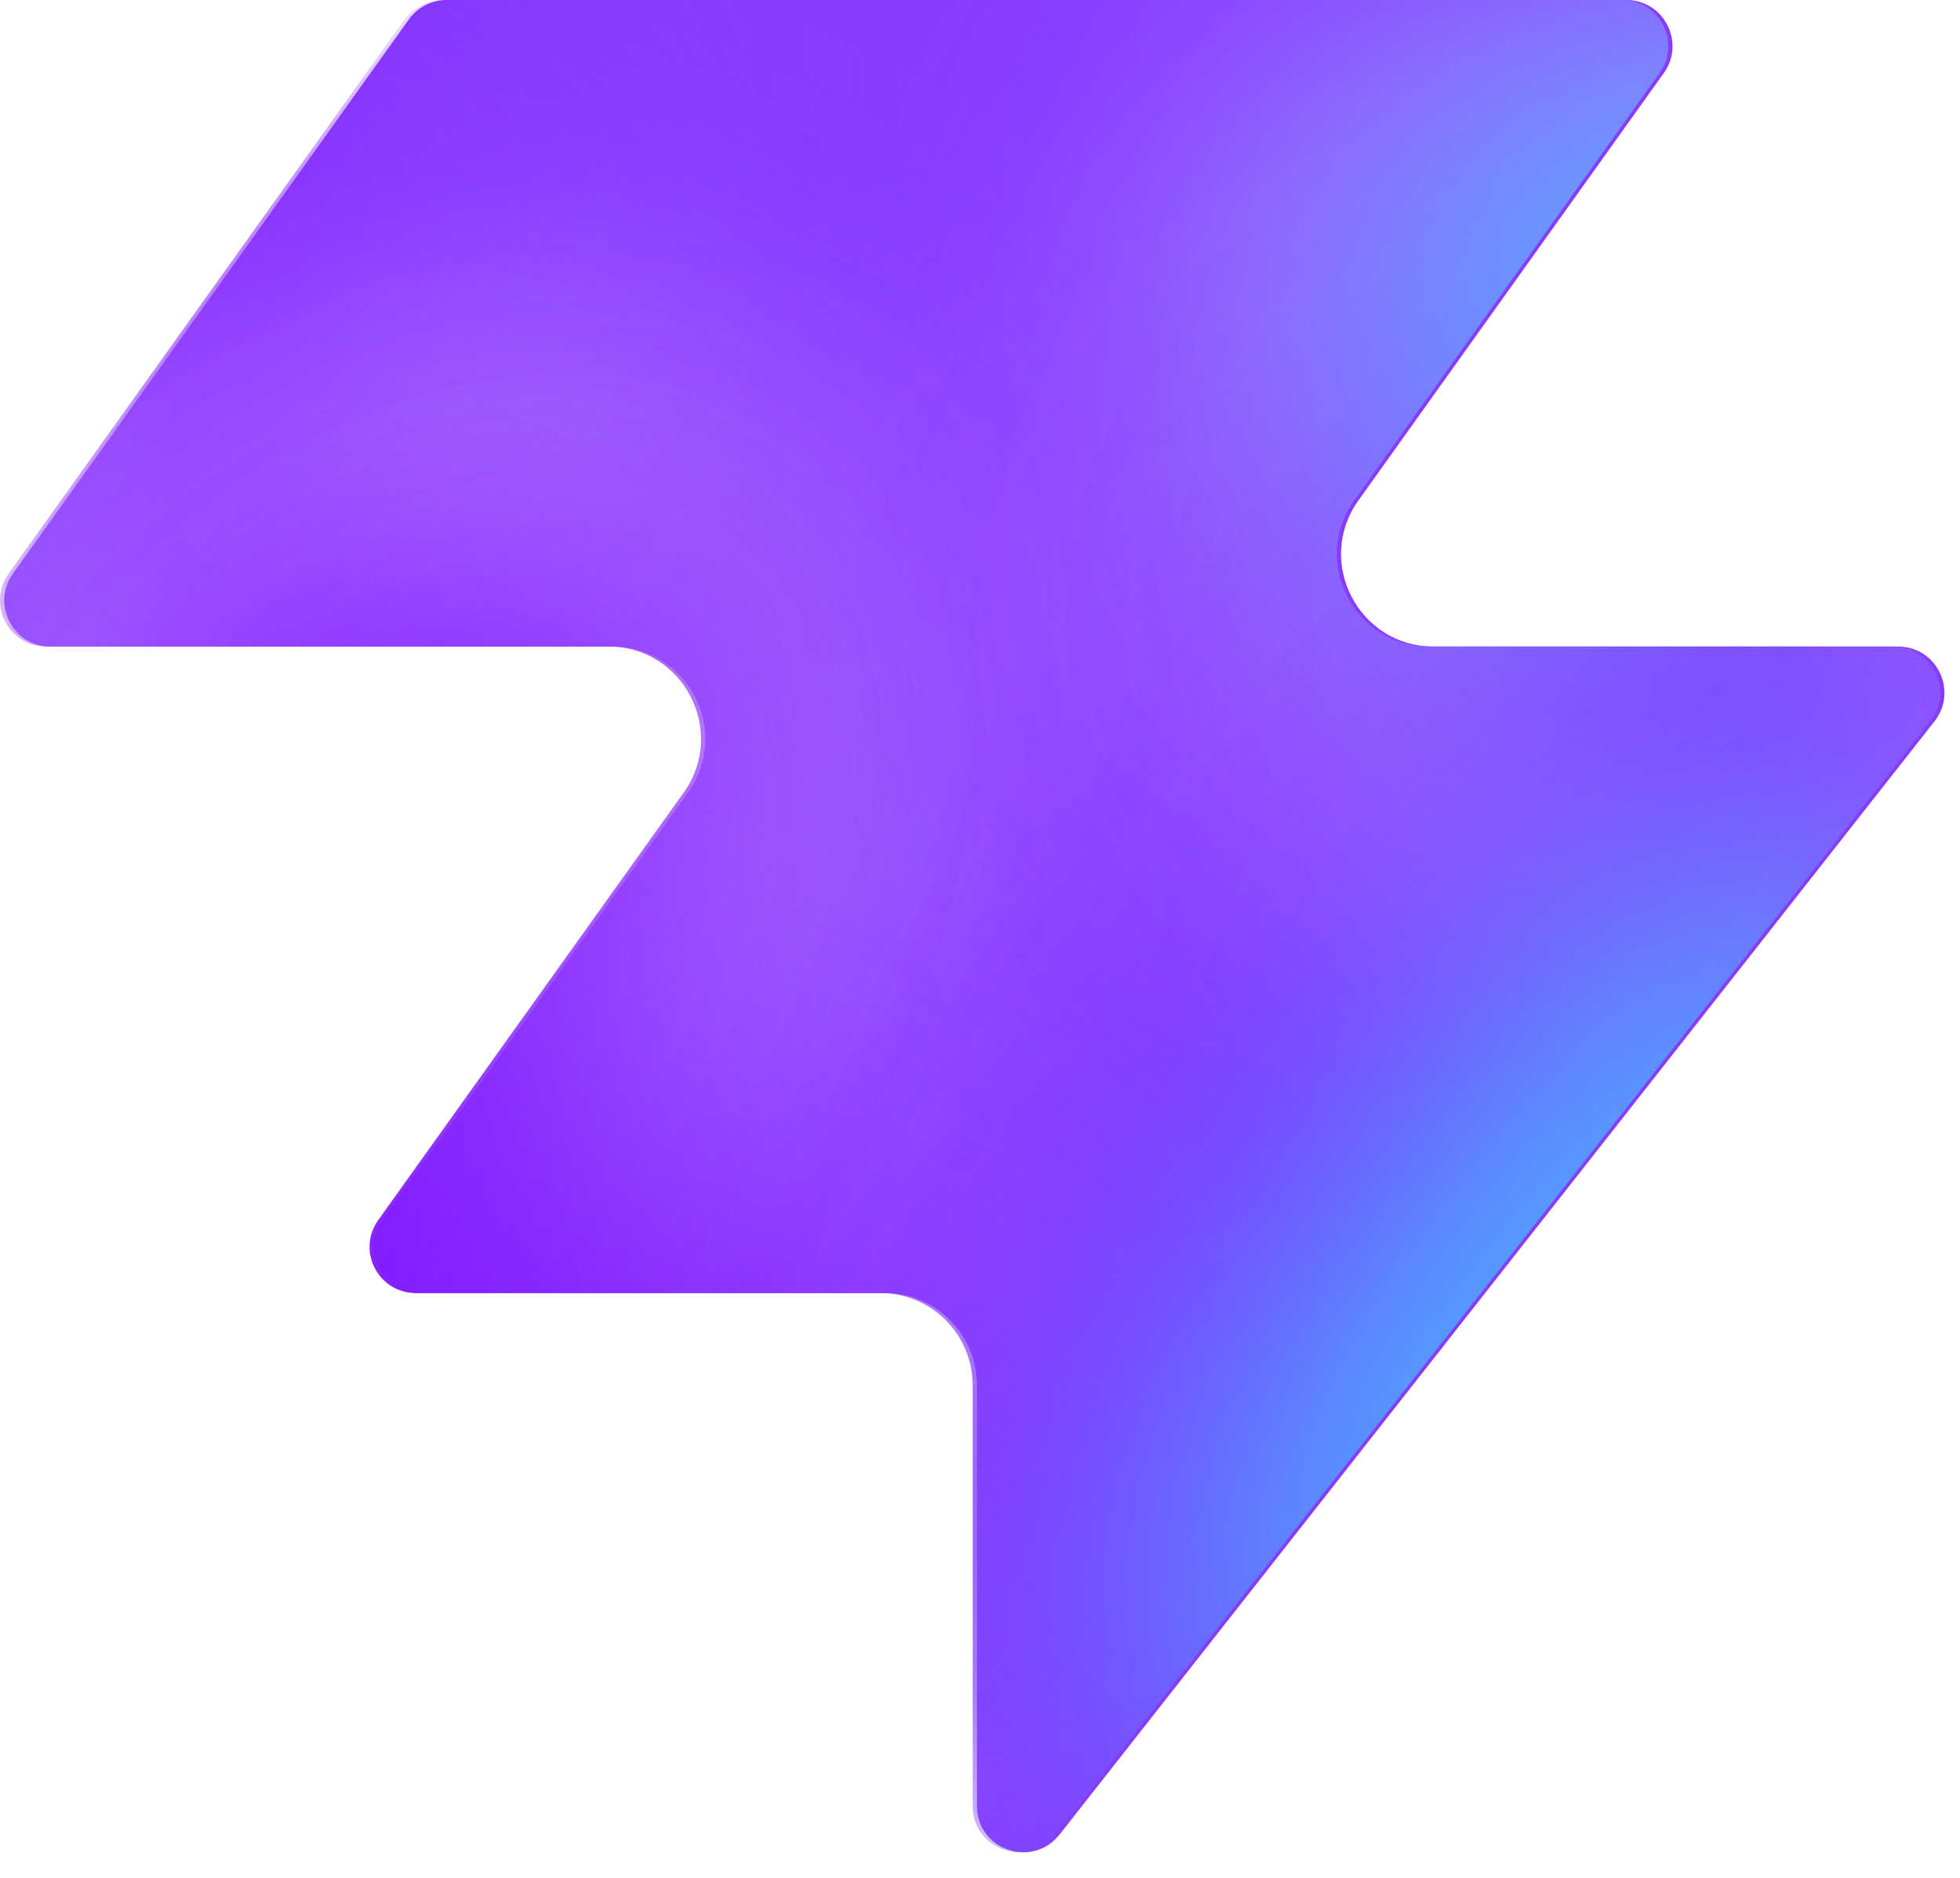
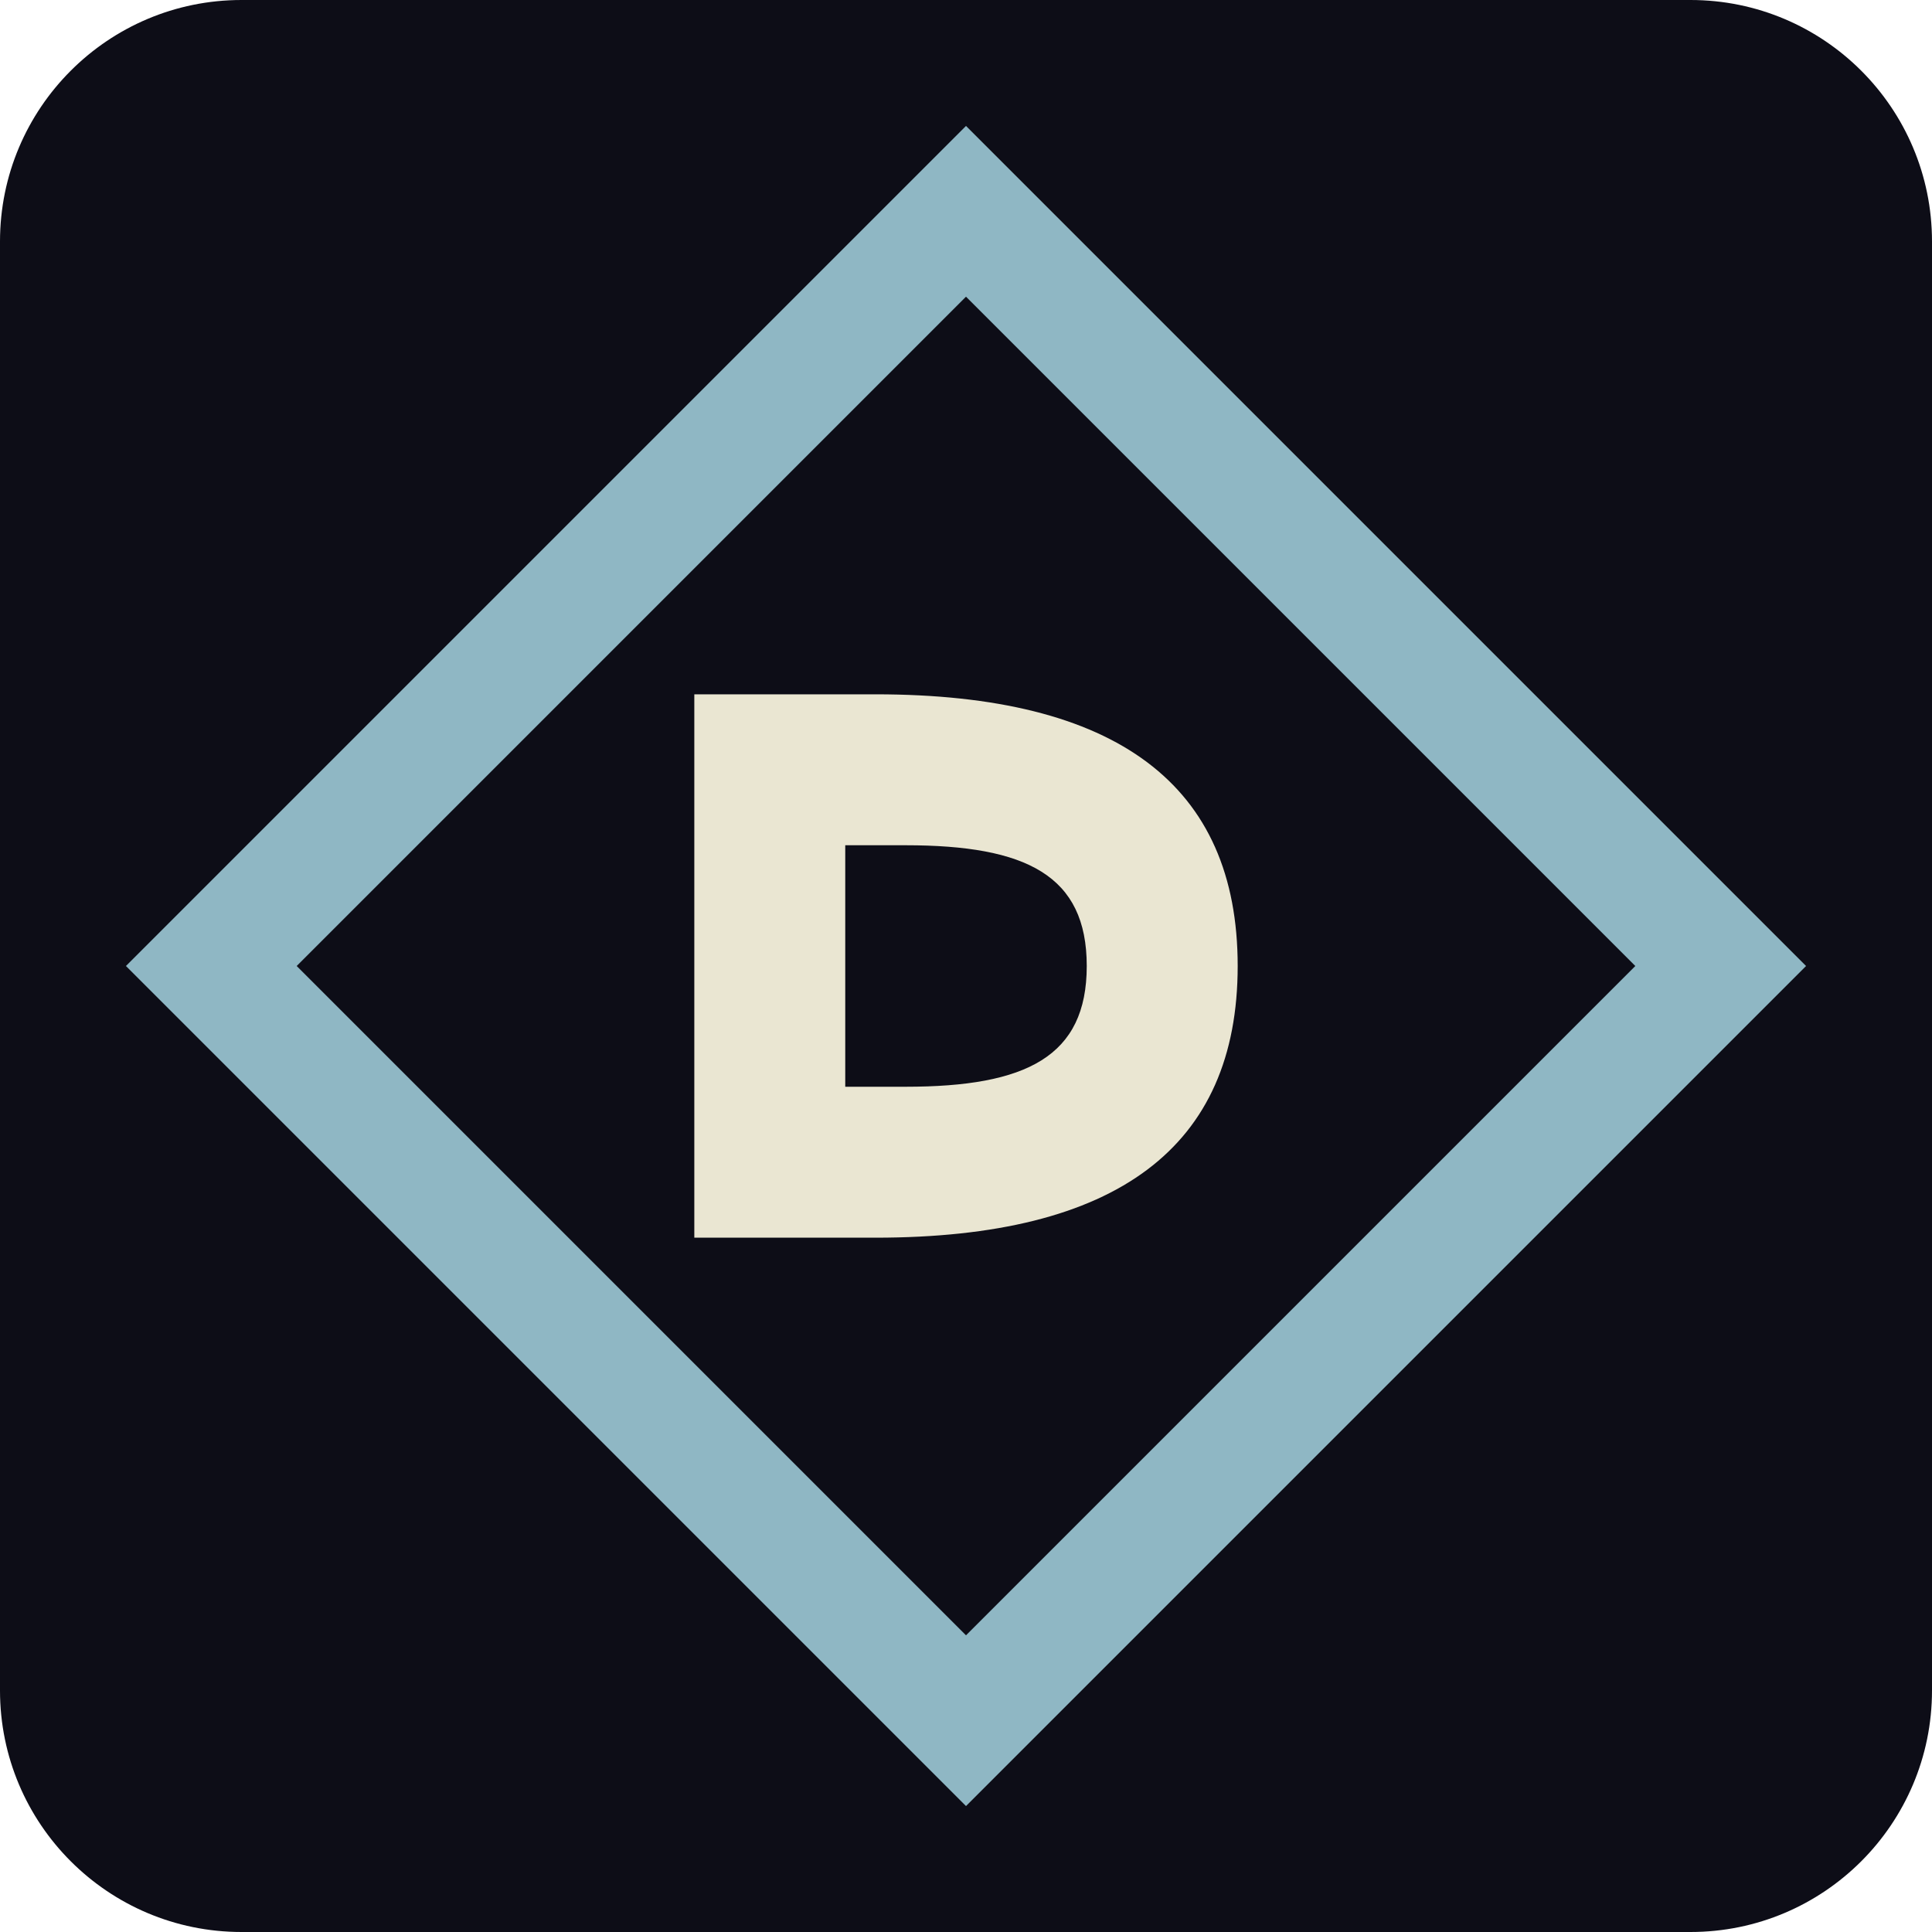
- <svg xmlns="http://www.w3.org/2000/svg" width="48" height="46" fill="none" viewBox="0 0 48 46">
-   <path fill="#863bff" d="M25.946 44.938c-.664.845-2.021.375-2.021-.698V33.937a2.26 2.26 0 0 0-2.262-2.262H10.287c-.92 0-1.456-1.04-.92-1.788l7.48-10.471c1.07-1.497 0-3.578-1.842-3.578H1.237c-.92 0-1.456-1.04-.92-1.788L10.013.474c.214-.297.556-.474.92-.474h28.894c.92 0 1.456 1.04.92 1.788l-7.48 10.471c-1.07 1.498 0 3.579 1.842 3.579h11.377c.943 0 1.473 1.088.89 1.83L25.947 44.94z" style="fill:#863bff;fill:color(display-p3 .525 .23 1);fill-opacity:1" />
-   <mask id="a" width="48" height="46" x="0" y="0" maskUnits="userSpaceOnUse" style="mask-type:alpha">
-     <path fill="#000" d="M25.842 44.938c-.664.844-2.021.375-2.021-.698V33.937a2.26 2.26 0 0 0-2.262-2.262H10.183c-.92 0-1.456-1.04-.92-1.788l7.48-10.471c1.07-1.498 0-3.579-1.842-3.579H1.133c-.92 0-1.456-1.04-.92-1.787L9.91.473c.214-.297.556-.474.92-.474h28.894c.92 0 1.456 1.04.92 1.788l-7.48 10.471c-1.07 1.498 0 3.578 1.842 3.578h11.377c.943 0 1.473 1.088.89 1.832L25.843 44.94z" style="fill:#000;fill-opacity:1" />
-   </mask>
-   <g mask="url(#a)">
-     <g filter="url(#b)">
-       <ellipse cx="5.508" cy="14.704" fill="#ede6ff" rx="5.508" ry="14.704" style="fill:#ede6ff;fill:color(display-p3 .927 .903 1);fill-opacity:1" transform="matrix(.00324 1 1 -.00324 -4.47 31.516)" />
-     </g>
-     <g filter="url(#c)">
-       <ellipse cx="10.399" cy="29.851" fill="#ede6ff" rx="10.399" ry="29.851" style="fill:#ede6ff;fill:color(display-p3 .927 .903 1);fill-opacity:1" transform="matrix(.00324 1 1 -.00324 -39.328 7.883)" />
-     </g>
-     <g filter="url(#d)">
-       <ellipse cx="5.508" cy="30.487" fill="#7e14ff" rx="5.508" ry="30.487" style="fill:#7e14ff;fill:color(display-p3 .492 .077 1);fill-opacity:1" transform="rotate(89.814 -25.913 -14.639)scale(1 -1)" />
-     </g>
-     <g filter="url(#e)">
-       <ellipse cx="5.508" cy="30.599" fill="#7e14ff" rx="5.508" ry="30.599" style="fill:#7e14ff;fill:color(display-p3 .492 .077 1);fill-opacity:1" transform="rotate(89.814 -32.644 -3.334)scale(1 -1)" />
-     </g>
-     <g filter="url(#f)">
-       <ellipse cx="5.508" cy="30.599" fill="#7e14ff" rx="5.508" ry="30.599" style="fill:#7e14ff;fill:color(display-p3 .492 .077 1);fill-opacity:1" transform="matrix(.00324 1 1 -.00324 -34.34 30.47)" />
-     </g>
-     <g filter="url(#g)">
-       <ellipse cx="14.072" cy="22.078" fill="#ede6ff" rx="14.072" ry="22.078" style="fill:#ede6ff;fill:color(display-p3 .927 .903 1);fill-opacity:1" transform="rotate(93.35 24.506 48.493)scale(-1 1)" />
-     </g>
-     <g filter="url(#h)">
-       <ellipse cx="3.47" cy="21.501" fill="#7e14ff" rx="3.47" ry="21.501" style="fill:#7e14ff;fill:color(display-p3 .492 .077 1);fill-opacity:1" transform="rotate(89.009 28.708 47.59)scale(-1 1)" />
-     </g>
-     <g filter="url(#i)">
-       <ellipse cx="3.47" cy="21.501" fill="#7e14ff" rx="3.47" ry="21.501" style="fill:#7e14ff;fill:color(display-p3 .492 .077 1);fill-opacity:1" transform="rotate(89.009 28.708 47.59)scale(-1 1)" />
-     </g>
-     <g filter="url(#j)">
-       <ellipse cx=".387" cy="8.972" fill="#7e14ff" rx="4.407" ry="29.108" style="fill:#7e14ff;fill:color(display-p3 .492 .077 1);fill-opacity:1" transform="rotate(39.51 .387 8.972)" />
-     </g>
-     <g filter="url(#k)">
-       <ellipse cx="47.523" cy="-6.092" fill="#7e14ff" rx="4.407" ry="29.108" style="fill:#7e14ff;fill:color(display-p3 .492 .077 1);fill-opacity:1" transform="rotate(37.892 47.523 -6.092)" />
-     </g>
-     <g filter="url(#l)">
-       <ellipse cx="41.412" cy="6.333" fill="#47bfff" rx="5.971" ry="9.665" style="fill:#47bfff;fill:color(display-p3 .28 .748 1);fill-opacity:1" transform="rotate(37.892 41.412 6.333)" />
-     </g>
-     <g filter="url(#m)">
-       <ellipse cx="-1.879" cy="38.332" fill="#7e14ff" rx="4.407" ry="29.108" style="fill:#7e14ff;fill:color(display-p3 .492 .077 1);fill-opacity:1" transform="rotate(37.892 -1.88 38.332)" />
-     </g>
-     <g filter="url(#n)">
-       <ellipse cx="-1.879" cy="38.332" fill="#7e14ff" rx="4.407" ry="29.108" style="fill:#7e14ff;fill:color(display-p3 .492 .077 1);fill-opacity:1" transform="rotate(37.892 -1.88 38.332)" />
-     </g>
-     <g filter="url(#o)">
-       <ellipse cx="35.651" cy="29.907" fill="#7e14ff" rx="4.407" ry="29.108" style="fill:#7e14ff;fill:color(display-p3 .492 .077 1);fill-opacity:1" transform="rotate(37.892 35.651 29.907)" />
-     </g>
-     <g filter="url(#p)">
-       <ellipse cx="38.418" cy="32.4" fill="#47bfff" rx="5.971" ry="15.297" style="fill:#47bfff;fill:color(display-p3 .28 .748 1);fill-opacity:1" transform="rotate(37.892 38.418 32.4)" />
-     </g>
-   </g>
-   <defs>
-     <filter id="b" width="60.045" height="41.654" x="-19.77" y="16.149" color-interpolation-filters="sRGB" filterUnits="userSpaceOnUse">
-       <feFlood flood-opacity="0" result="BackgroundImageFix" />
-       <feBlend in="SourceGraphic" in2="BackgroundImageFix" result="shape" />
-       <feGaussianBlur result="effect1_foregroundBlur_2002_17158" stdDeviation="7.659" />
-     </filter>
-     <filter id="c" width="90.34" height="51.437" x="-54.613" y="-7.533" color-interpolation-filters="sRGB" filterUnits="userSpaceOnUse">
-       <feFlood flood-opacity="0" result="BackgroundImageFix" />
-       <feBlend in="SourceGraphic" in2="BackgroundImageFix" result="shape" />
-       <feGaussianBlur result="effect1_foregroundBlur_2002_17158" stdDeviation="7.659" />
-     </filter>
-     <filter id="d" width="79.355" height="29.4" x="-49.64" y="2.03" color-interpolation-filters="sRGB" filterUnits="userSpaceOnUse">
-       <feFlood flood-opacity="0" result="BackgroundImageFix" />
-       <feBlend in="SourceGraphic" in2="BackgroundImageFix" result="shape" />
-       <feGaussianBlur result="effect1_foregroundBlur_2002_17158" stdDeviation="4.596" />
-     </filter>
-     <filter id="e" width="79.579" height="29.4" x="-45.045" y="20.029" color-interpolation-filters="sRGB" filterUnits="userSpaceOnUse">
-       <feFlood flood-opacity="0" result="BackgroundImageFix" />
-       <feBlend in="SourceGraphic" in2="BackgroundImageFix" result="shape" />
-       <feGaussianBlur result="effect1_foregroundBlur_2002_17158" stdDeviation="4.596" />
-     </filter>
-     <filter id="f" width="79.579" height="29.4" x="-43.513" y="21.178" color-interpolation-filters="sRGB" filterUnits="userSpaceOnUse">
-       <feFlood flood-opacity="0" result="BackgroundImageFix" />
-       <feBlend in="SourceGraphic" in2="BackgroundImageFix" result="shape" />
-       <feGaussianBlur result="effect1_foregroundBlur_2002_17158" stdDeviation="4.596" />
-     </filter>
-     <filter id="g" width="74.749" height="58.852" x="15.756" y="-17.901" color-interpolation-filters="sRGB" filterUnits="userSpaceOnUse">
-       <feFlood flood-opacity="0" result="BackgroundImageFix" />
-       <feBlend in="SourceGraphic" in2="BackgroundImageFix" result="shape" />
-       <feGaussianBlur result="effect1_foregroundBlur_2002_17158" stdDeviation="7.659" />
-     </filter>
-     <filter id="h" width="61.377" height="25.362" x="23.548" y="2.284" color-interpolation-filters="sRGB" filterUnits="userSpaceOnUse">
-       <feFlood flood-opacity="0" result="BackgroundImageFix" />
-       <feBlend in="SourceGraphic" in2="BackgroundImageFix" result="shape" />
-       <feGaussianBlur result="effect1_foregroundBlur_2002_17158" stdDeviation="4.596" />
-     </filter>
-     <filter id="i" width="61.377" height="25.362" x="23.548" y="2.284" color-interpolation-filters="sRGB" filterUnits="userSpaceOnUse">
-       <feFlood flood-opacity="0" result="BackgroundImageFix" />
-       <feBlend in="SourceGraphic" in2="BackgroundImageFix" result="shape" />
-       <feGaussianBlur result="effect1_foregroundBlur_2002_17158" stdDeviation="4.596" />
-     </filter>
-     <filter id="j" width="56.045" height="63.649" x="-27.636" y="-22.853" color-interpolation-filters="sRGB" filterUnits="userSpaceOnUse">
-       <feFlood flood-opacity="0" result="BackgroundImageFix" />
-       <feBlend in="SourceGraphic" in2="BackgroundImageFix" result="shape" />
-       <feGaussianBlur result="effect1_foregroundBlur_2002_17158" stdDeviation="4.596" />
-     </filter>
-     <filter id="k" width="54.814" height="64.646" x="20.116" y="-38.415" color-interpolation-filters="sRGB" filterUnits="userSpaceOnUse">
-       <feFlood flood-opacity="0" result="BackgroundImageFix" />
-       <feBlend in="SourceGraphic" in2="BackgroundImageFix" result="shape" />
-       <feGaussianBlur result="effect1_foregroundBlur_2002_17158" stdDeviation="4.596" />
-     </filter>
-     <filter id="l" width="33.541" height="35.313" x="24.641" y="-11.323" color-interpolation-filters="sRGB" filterUnits="userSpaceOnUse">
-       <feFlood flood-opacity="0" result="BackgroundImageFix" />
-       <feBlend in="SourceGraphic" in2="BackgroundImageFix" result="shape" />
-       <feGaussianBlur result="effect1_foregroundBlur_2002_17158" stdDeviation="4.596" />
-     </filter>
-     <filter id="m" width="54.814" height="64.646" x="-29.286" y="6.009" color-interpolation-filters="sRGB" filterUnits="userSpaceOnUse">
-       <feFlood flood-opacity="0" result="BackgroundImageFix" />
-       <feBlend in="SourceGraphic" in2="BackgroundImageFix" result="shape" />
-       <feGaussianBlur result="effect1_foregroundBlur_2002_17158" stdDeviation="4.596" />
-     </filter>
-     <filter id="n" width="54.814" height="64.646" x="-29.286" y="6.009" color-interpolation-filters="sRGB" filterUnits="userSpaceOnUse">
-       <feFlood flood-opacity="0" result="BackgroundImageFix" />
-       <feBlend in="SourceGraphic" in2="BackgroundImageFix" result="shape" />
-       <feGaussianBlur result="effect1_foregroundBlur_2002_17158" stdDeviation="4.596" />
-     </filter>
-     <filter id="o" width="54.814" height="64.646" x="8.244" y="-2.416" color-interpolation-filters="sRGB" filterUnits="userSpaceOnUse">
-       <feFlood flood-opacity="0" result="BackgroundImageFix" />
-       <feBlend in="SourceGraphic" in2="BackgroundImageFix" result="shape" />
-       <feGaussianBlur result="effect1_foregroundBlur_2002_17158" stdDeviation="4.596" />
-     </filter>
-     <filter id="p" width="39.409" height="43.623" x="18.713" y="10.588" color-interpolation-filters="sRGB" filterUnits="userSpaceOnUse">
-       <feFlood flood-opacity="0" result="BackgroundImageFix" />
-       <feBlend in="SourceGraphic" in2="BackgroundImageFix" result="shape" />
-       <feGaussianBlur result="effect1_foregroundBlur_2002_17158" stdDeviation="4.596" />
-     </filter>
-   </defs>
+ <svg xmlns="http://www.w3.org/2000/svg" width="64" height="64" viewBox="0 0 64 64">
+   <rect width="64" height="64" rx="8" fill="#0d0d17" />
+   <path d="M32 7 57 32 32 57 7 32Z" fill="none" stroke="#8fb7c4" stroke-width="4" />
+   <path d="M23 23h6c8 0 12 3 12 9s-4 9-12 9h-6V23Zm7 13c4 0 6-1 6-4s-2-4-6-4h-2v8h2Z" fill="#eae6d2" />
</svg>
